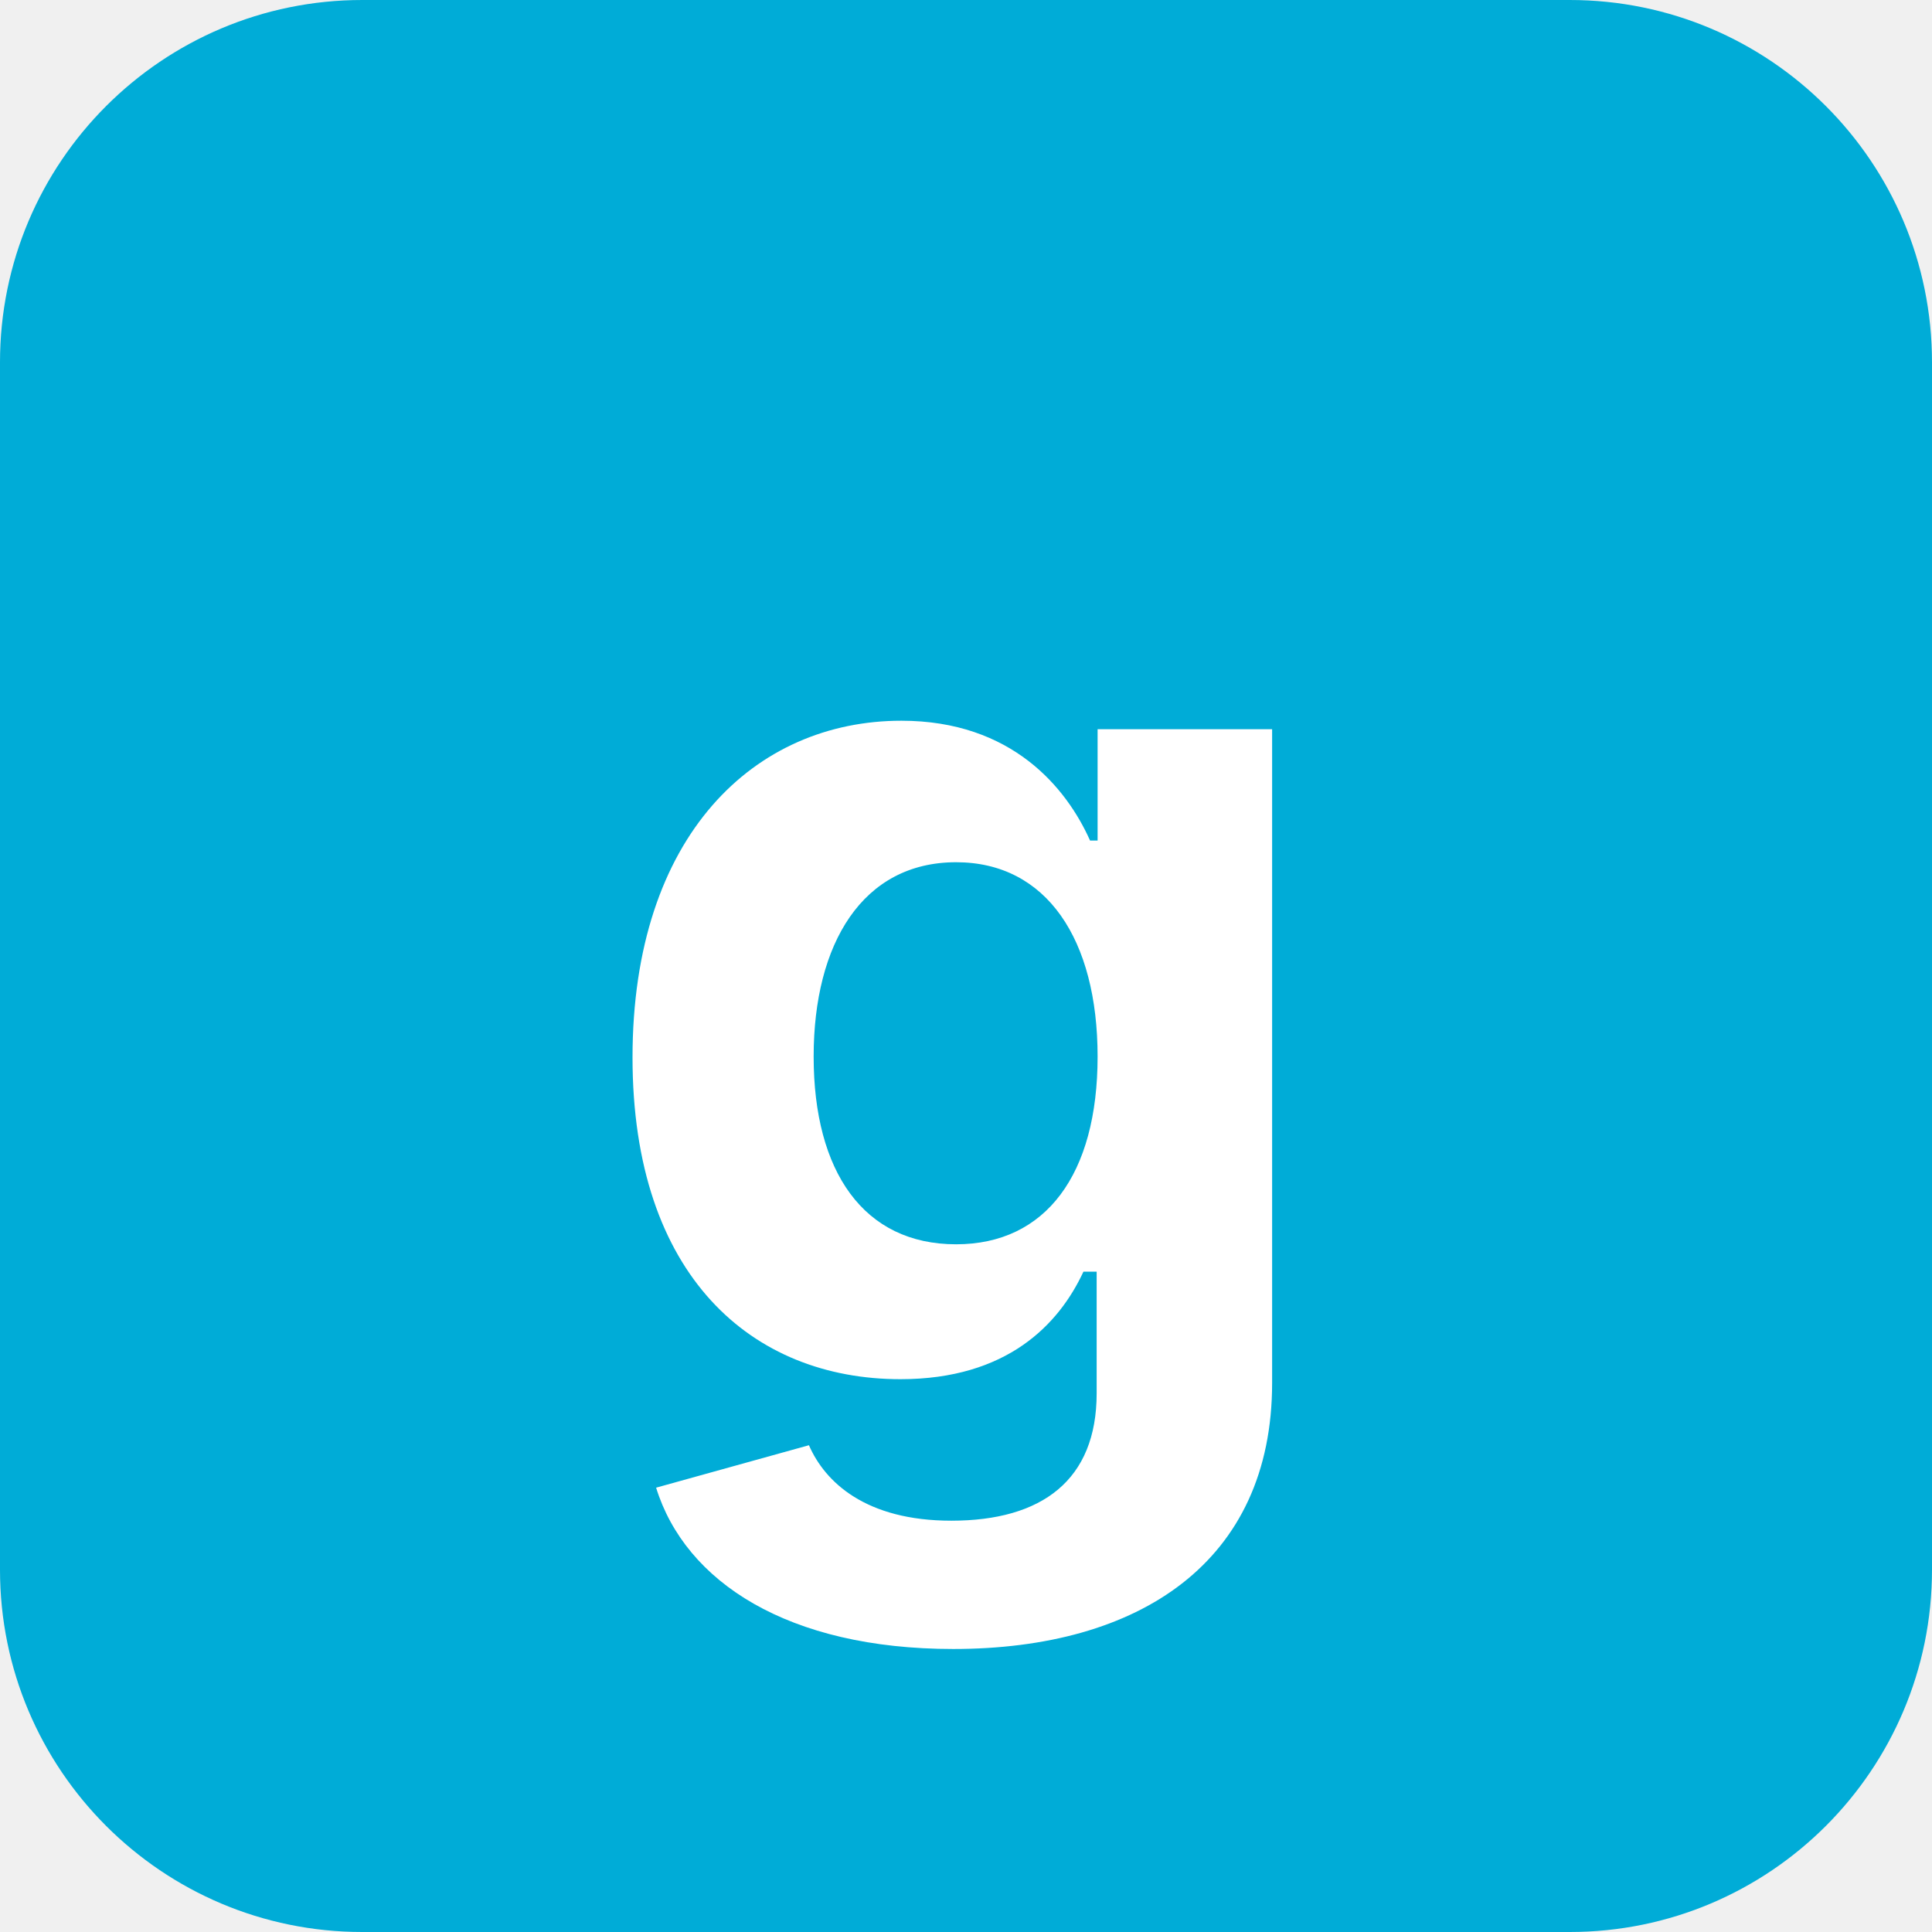
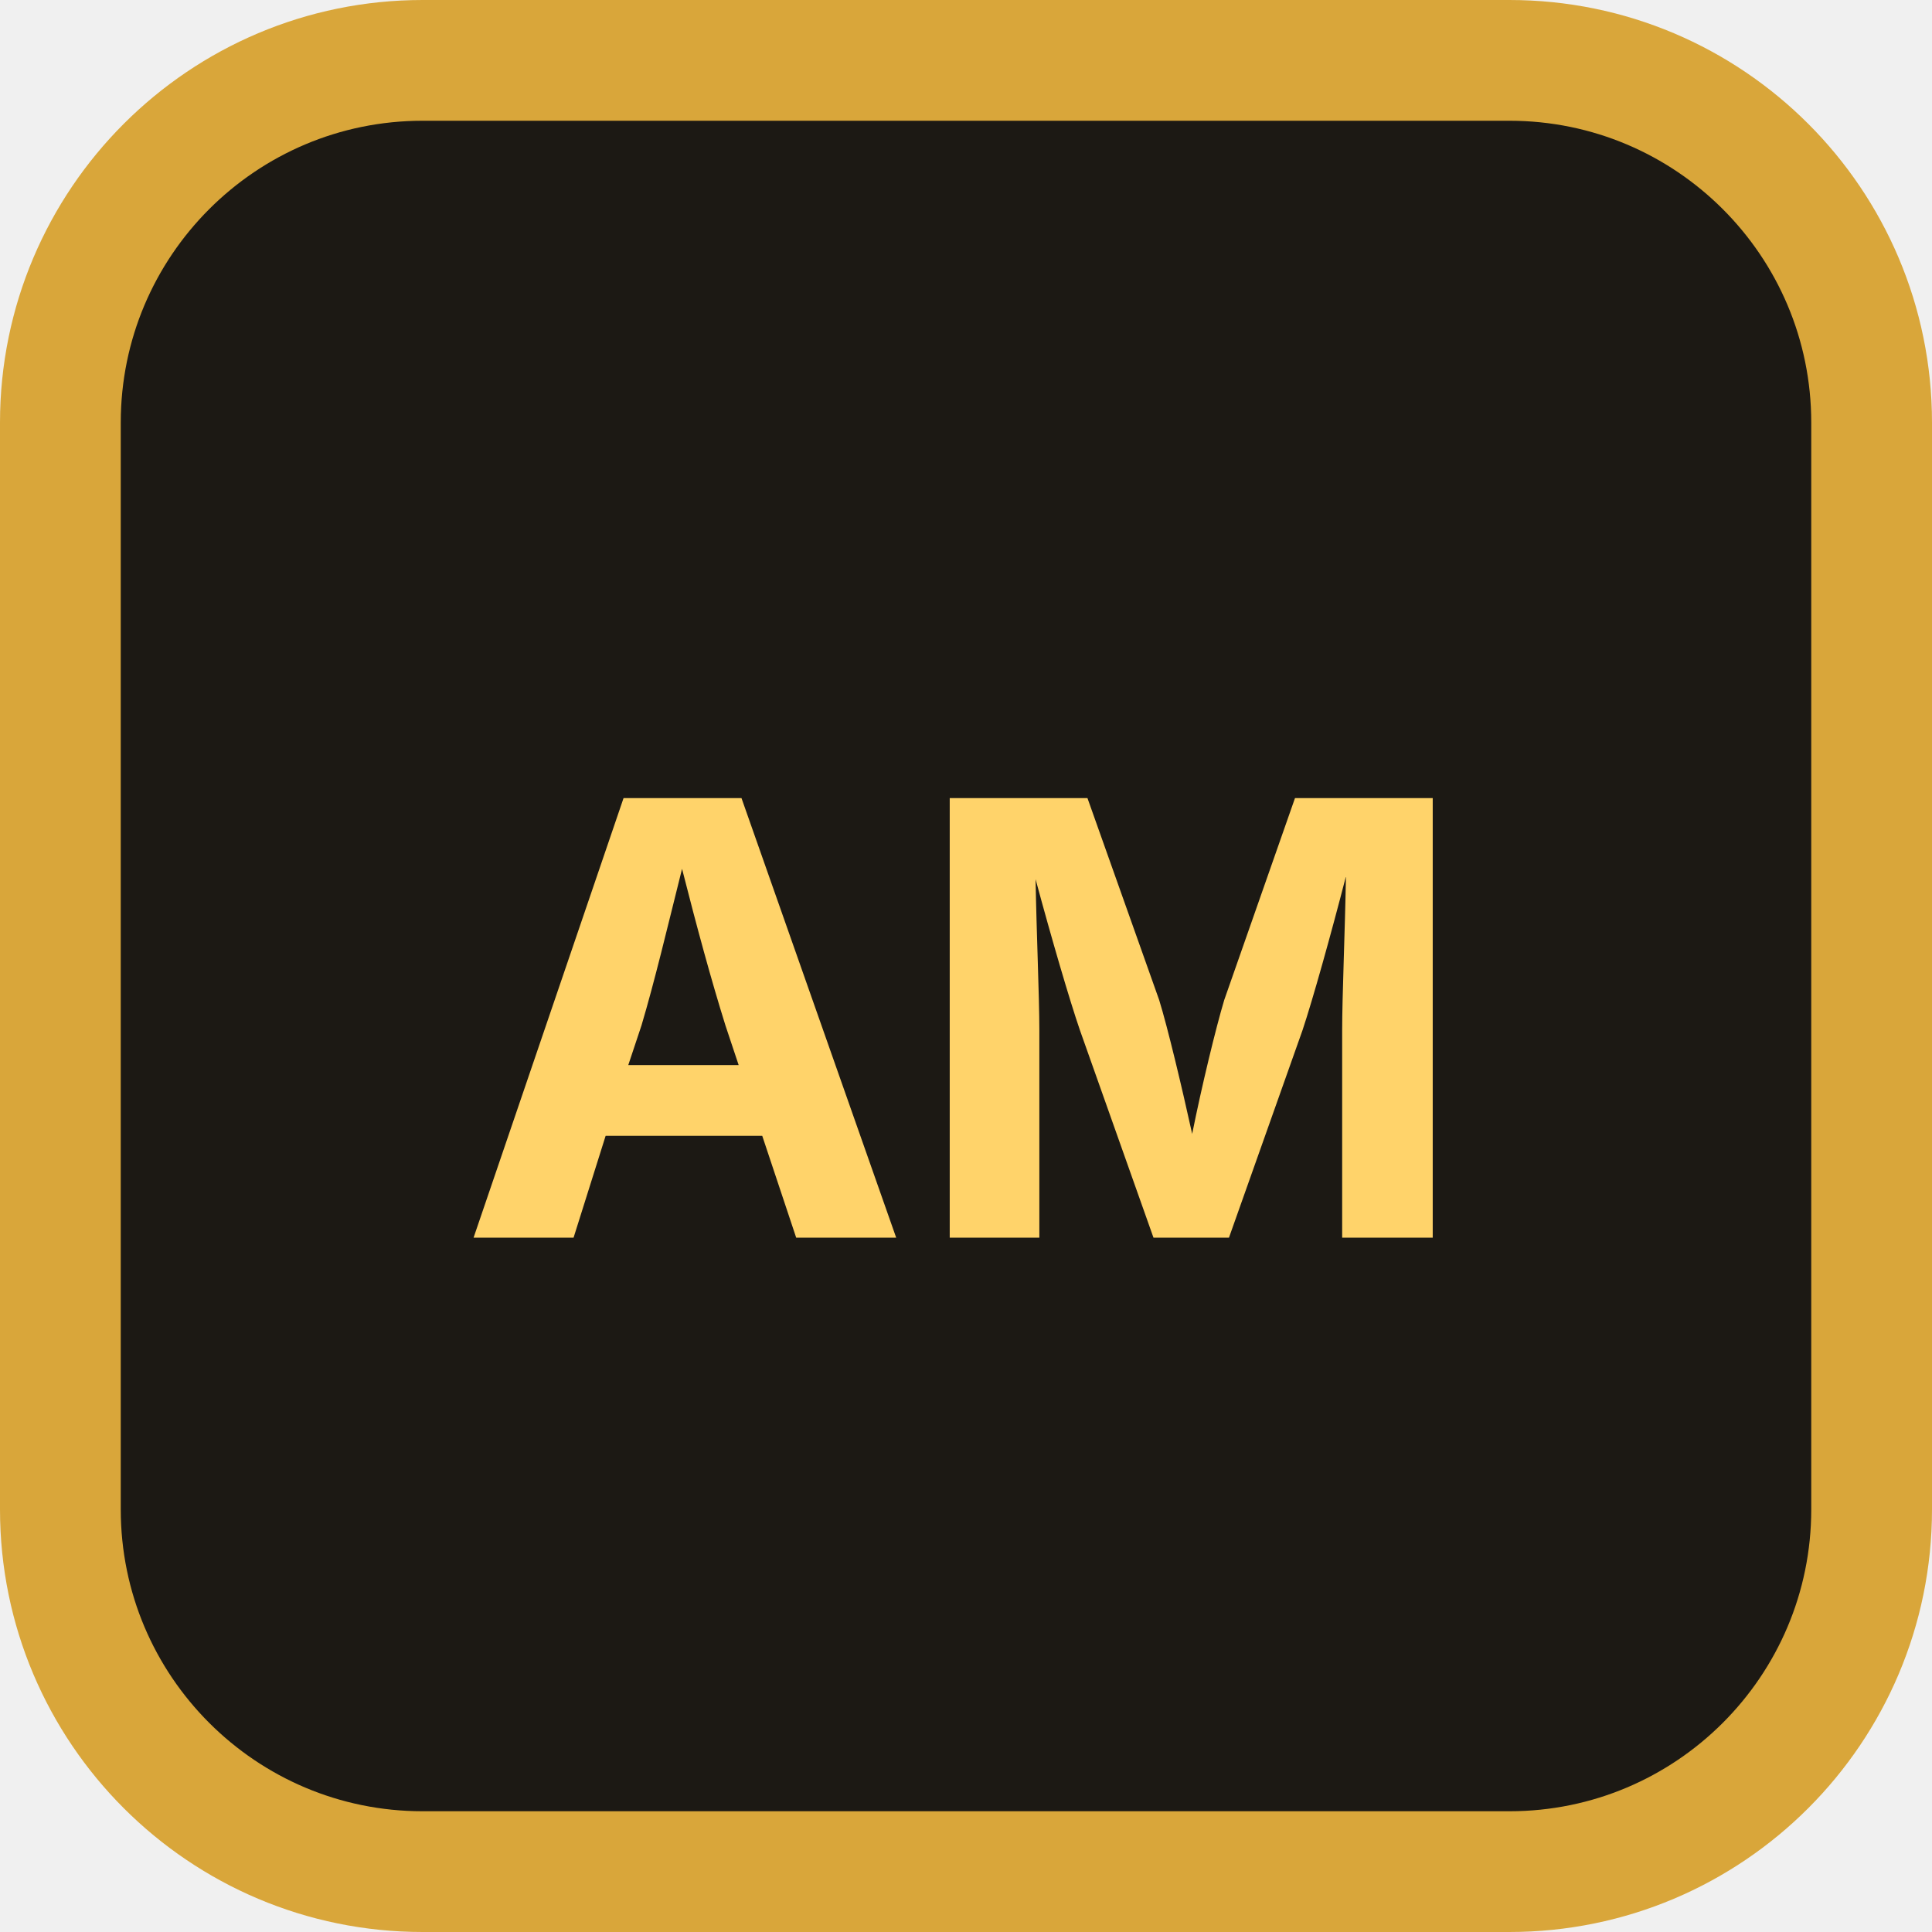
<svg xmlns="http://www.w3.org/2000/svg" viewBox="0 0 32 32">
-   <rect width="32" height="32" rx="6" fill="#00ACD7" />
-   <text x="16" y="23" font-family="-apple-system, BlinkMacSystemFont, 'Segoe UI', sans-serif" font-size="20" font-weight="700" fill="#ffffff" text-anchor="middle">g</text>
+   <rect x="1" y="1" width="30" height="30" rx="6" fill="#1c1914" stroke="#d9a63a" stroke-width="2" />
+   <text x="16" y="20.5" font-family="-apple-system, BlinkMacSystemFont, 'Segoe UI', sans-serif" font-size="10" font-weight="700" fill="#ffd36a" text-anchor="middle">AM</text>
</svg>
